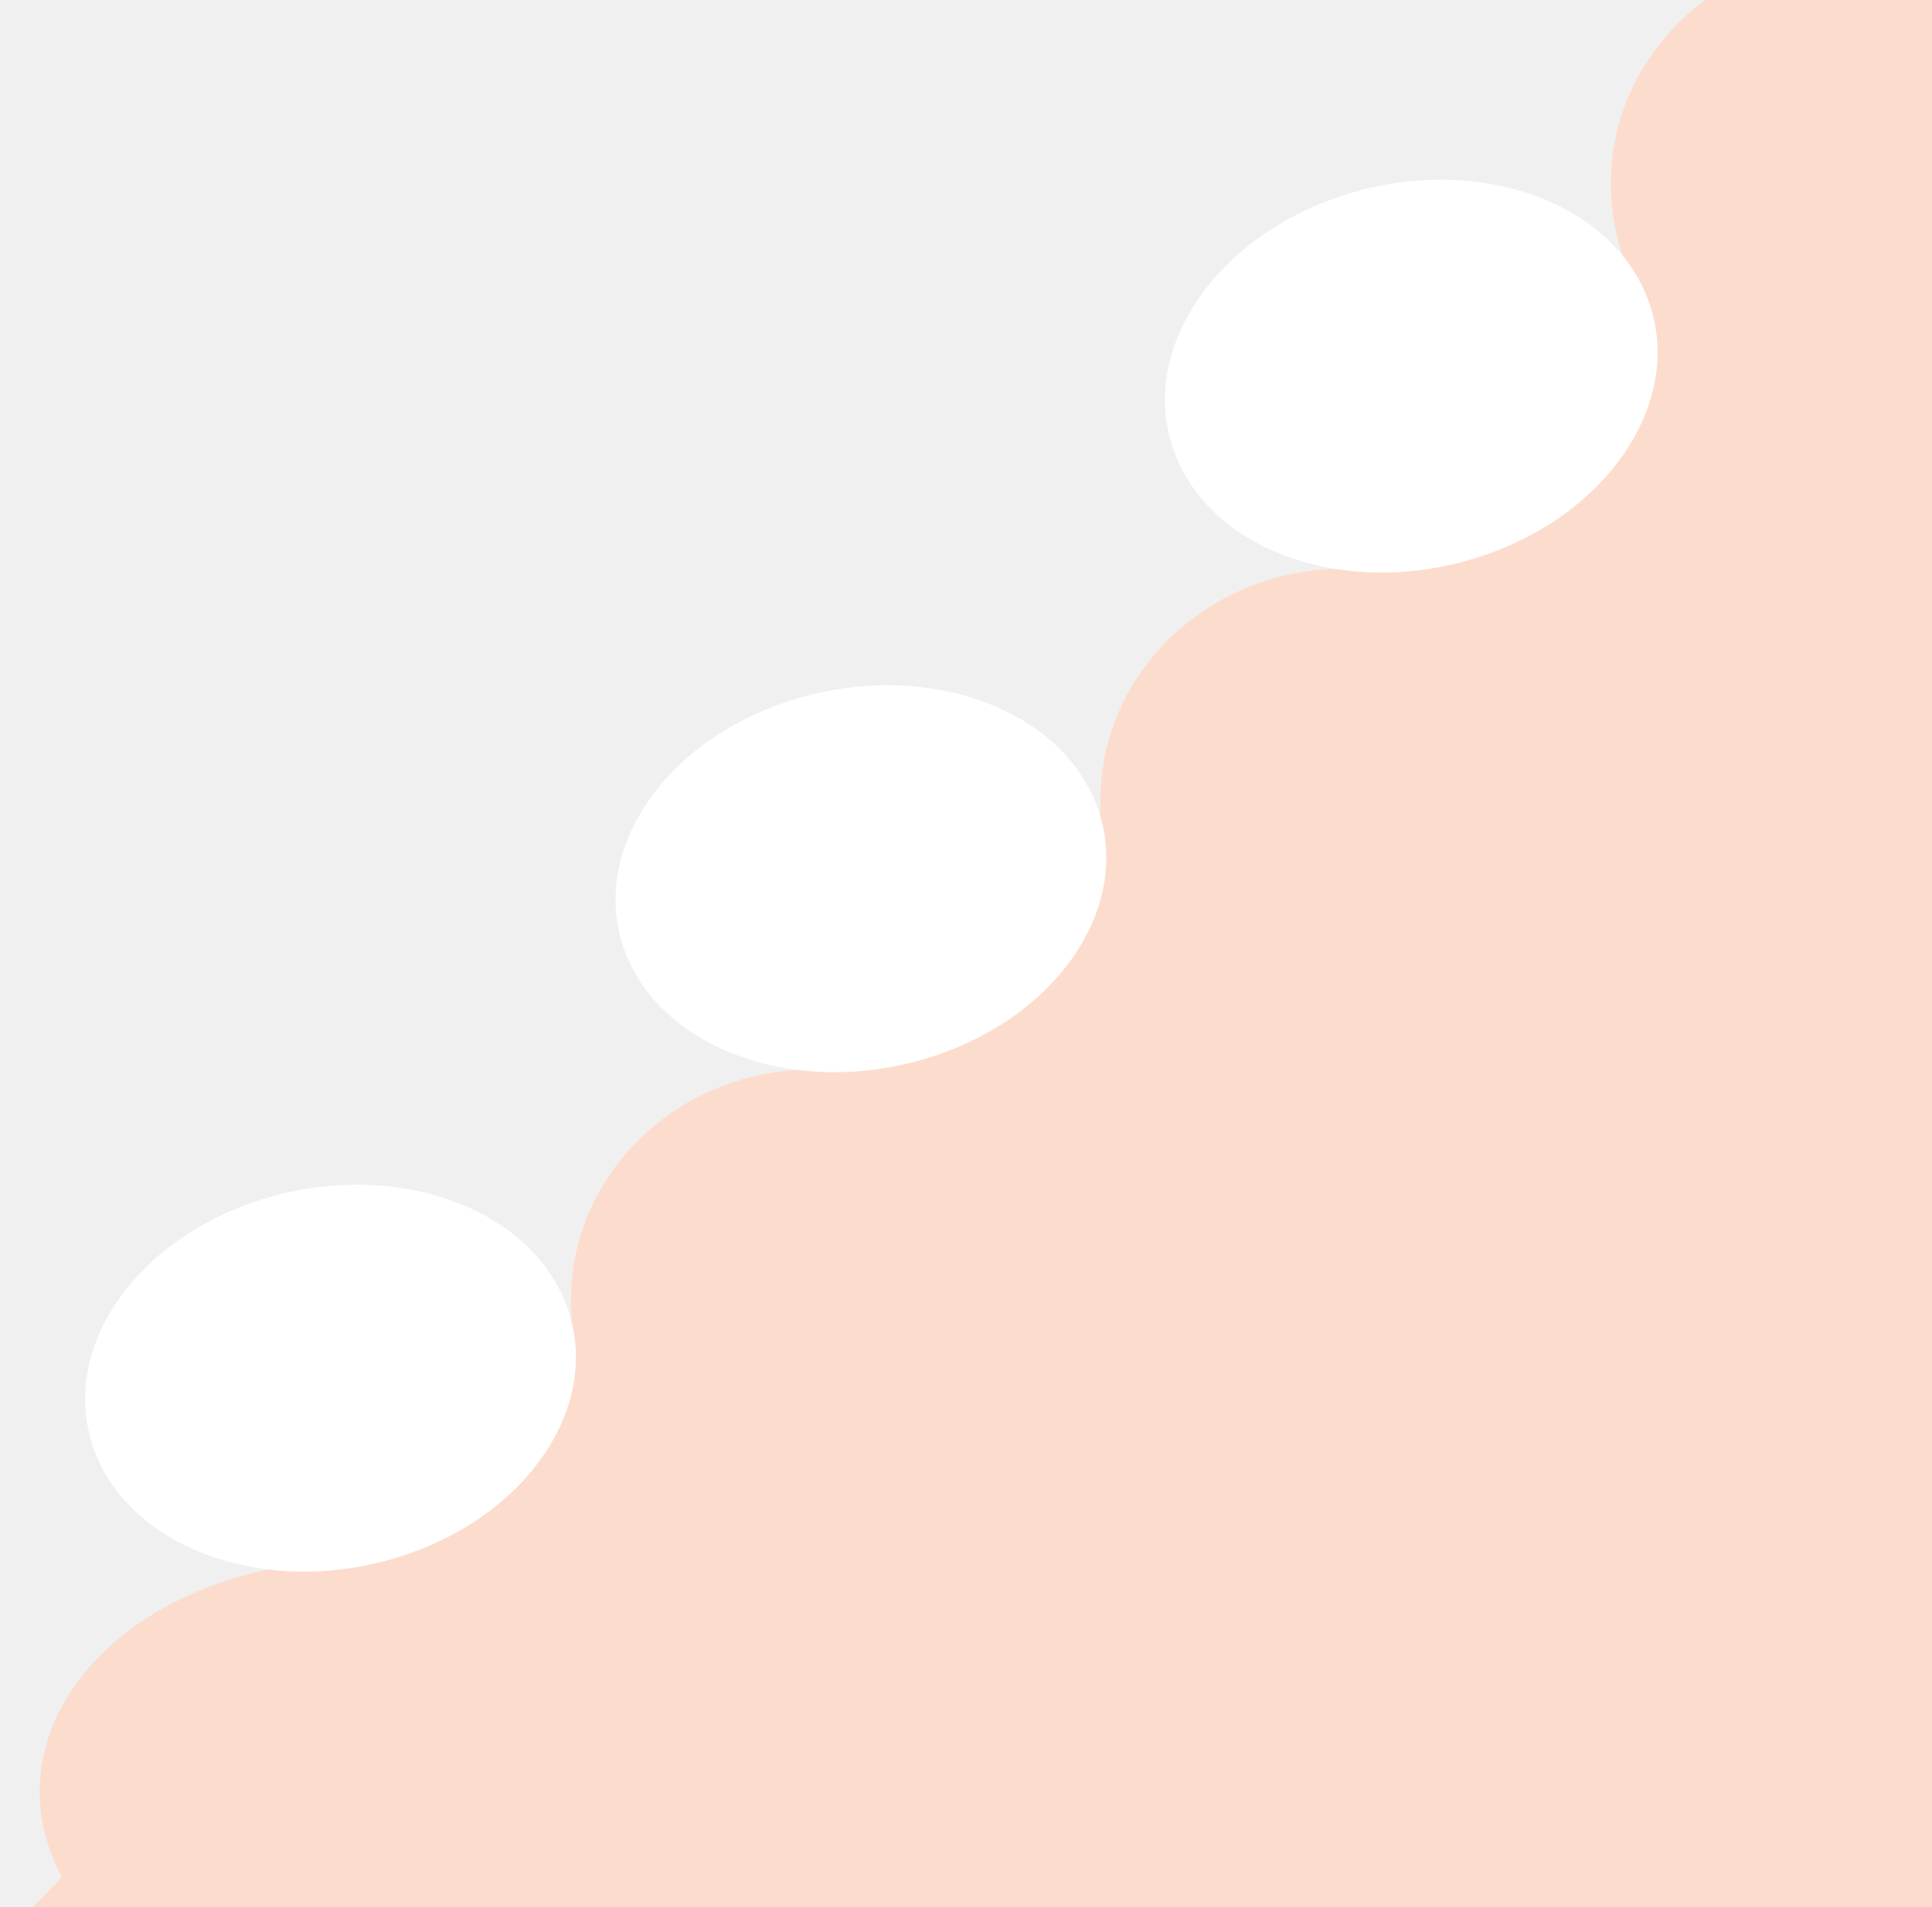
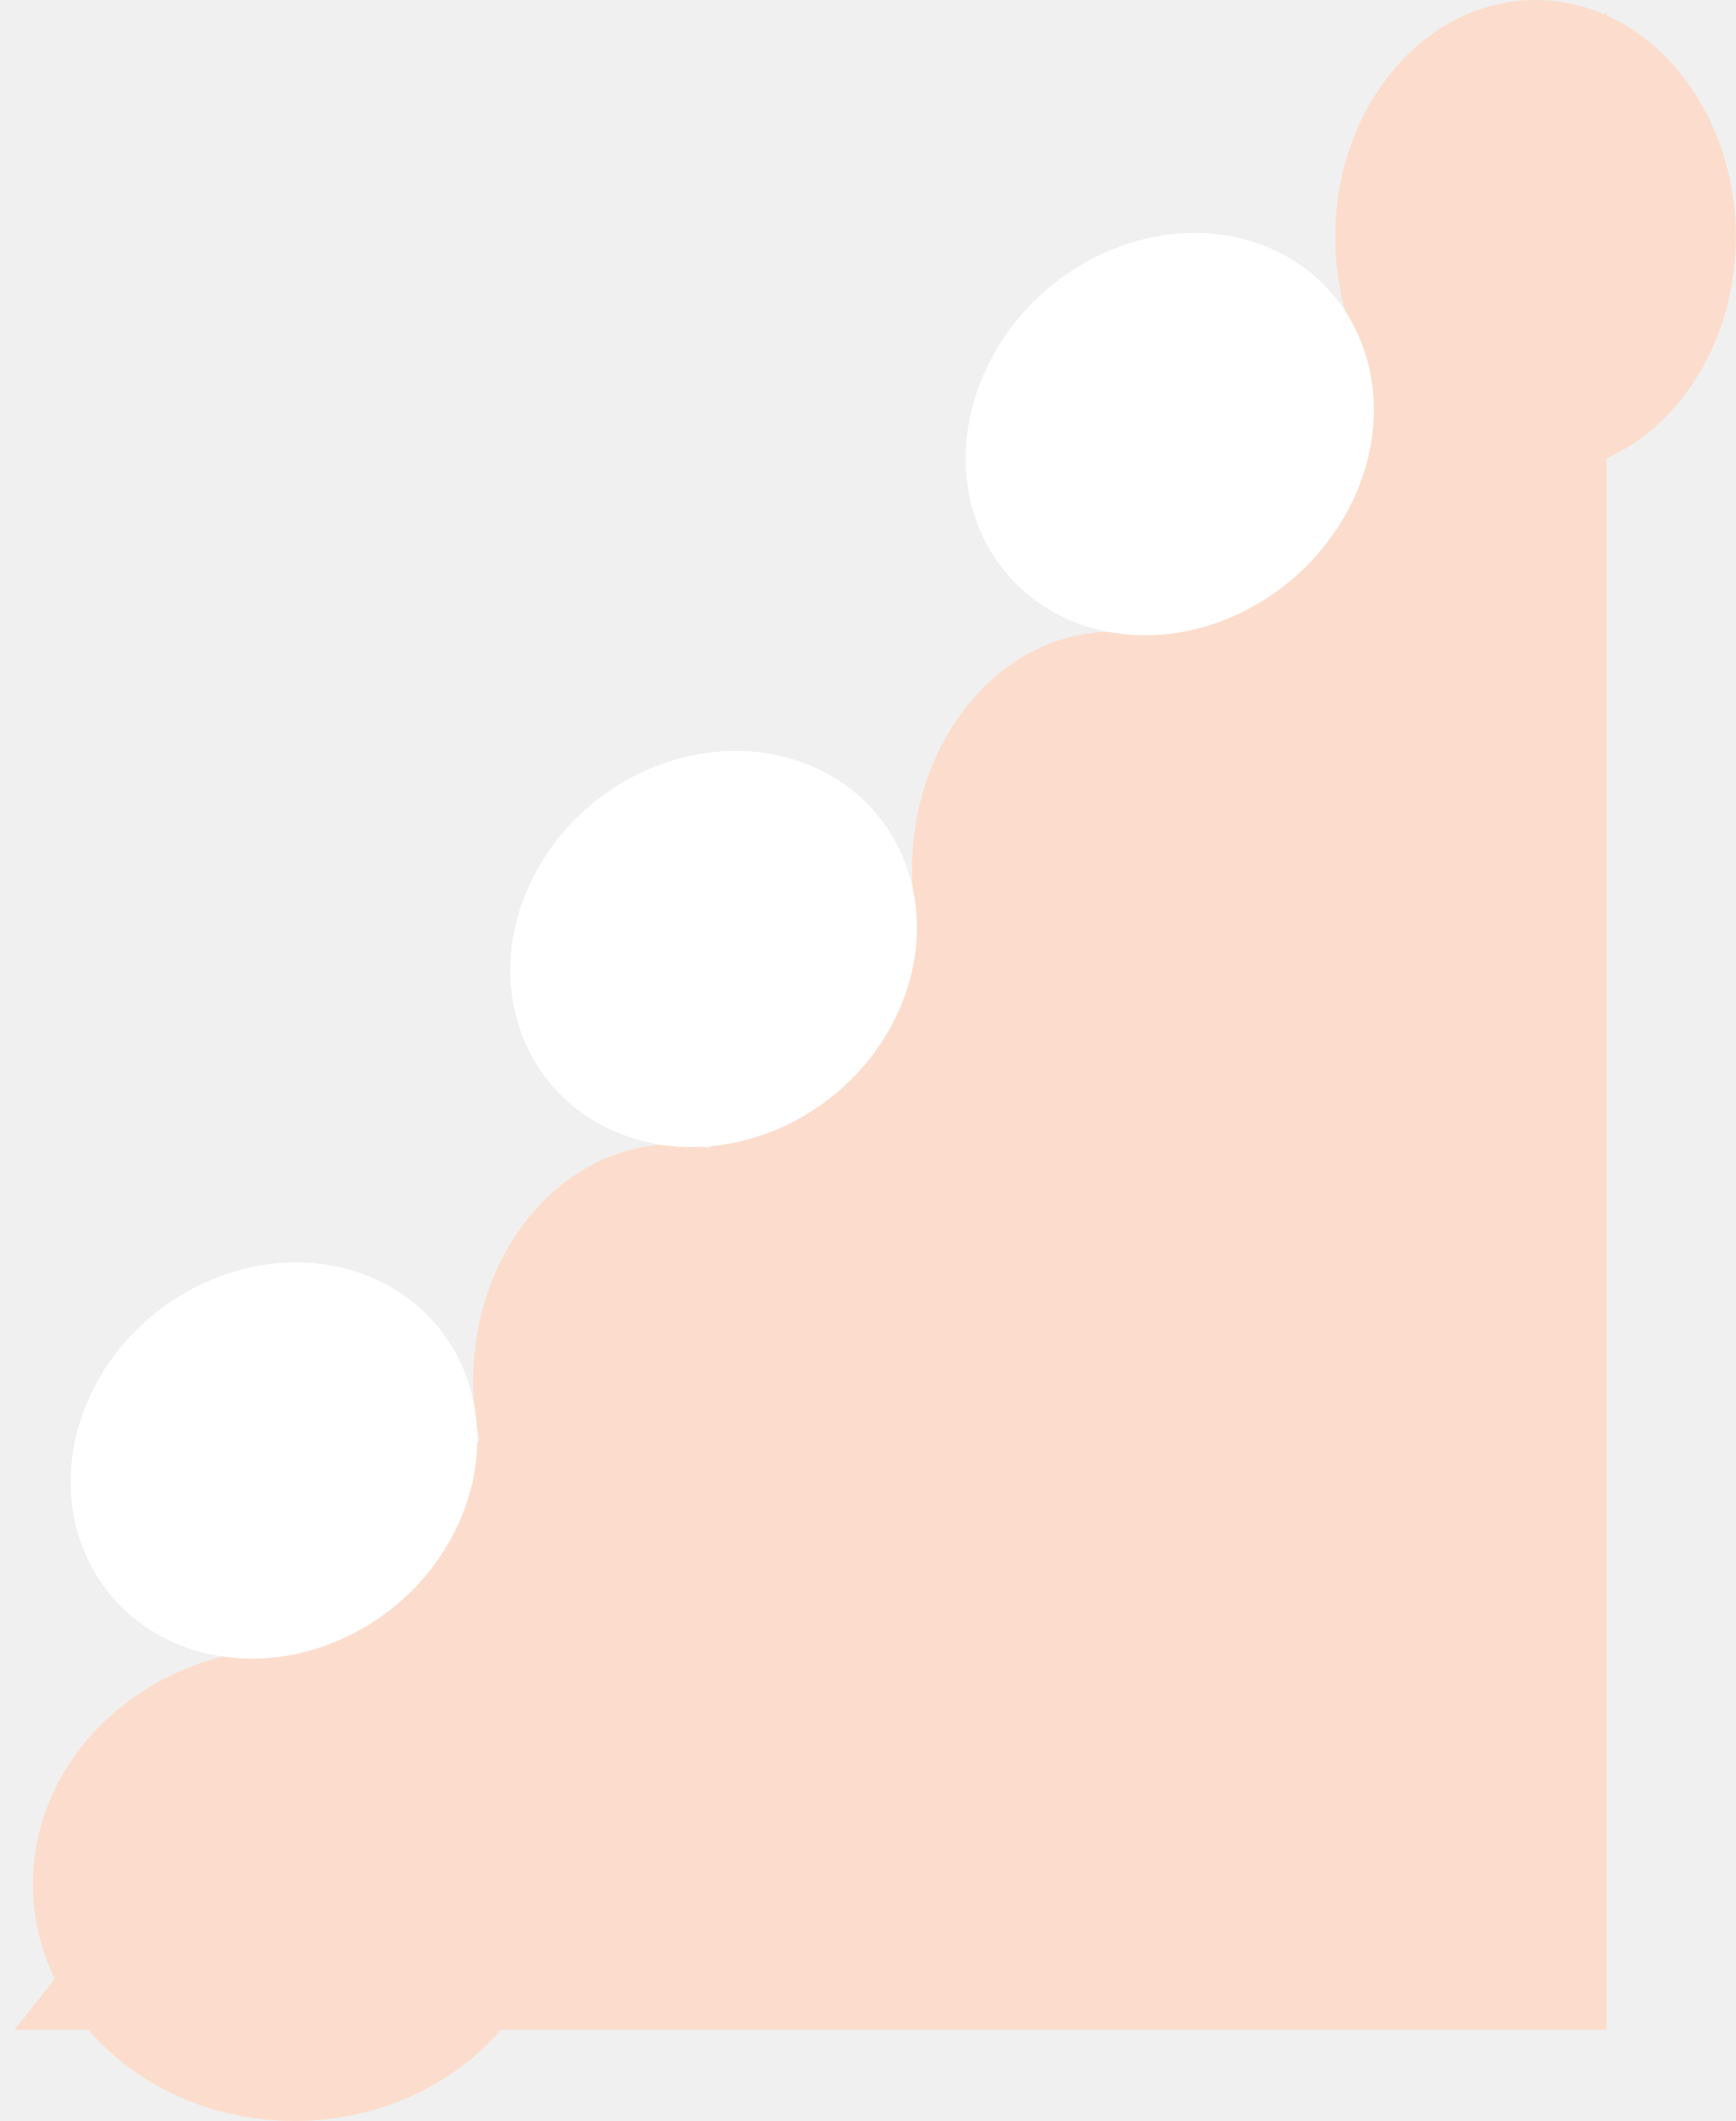
- <svg xmlns="http://www.w3.org/2000/svg" version="1.2" baseProfile="tiny-ps" viewBox="0 0 700 691" width="700" height="691">
-   <style>
- 		tspan { white-space:pre }
- 		.shp0 { fill: #fcddcd } 
- 		.shp1 { fill: #ffffff } 
- 	</style>
-   <path id="Layer" class="shp0" d="M702.3 -17.27L702.3 696.76L6.34 696.76L702.3 -17.27Z" />
-   <path id="Layer" class="shp0" d="M294.4 555.1C245.98 555.1 206.83 517.65 206.83 471.32C206.83 424.99 245.98 387.54 294.4 387.54C342.83 387.54 381.98 424.99 381.98 471.32C381.98 517.65 342.83 555.1 294.4 555.1Z" />
-   <path id="Layer" class="shp0" d="M128.77 733.04C65.52 733.04 14.4 695.58 14.4 649.25C14.4 602.92 65.52 565.47 128.77 565.47C192.01 565.47 243.13 602.92 243.13 649.25C243.13 695.58 192.01 733.04 128.77 733.04Z" />
-   <path id="Layer" class="shp0" d="M486.54 374.29C437.96 374.29 398.68 336.71 398.68 290.22C398.68 243.73 437.96 206.15 486.54 206.15C535.13 206.15 574.4 243.73 574.4 290.22C574.4 336.71 535.13 374.29 486.54 374.29Z" />
-   <path id="Layer" class="shp1" d="M78.94 564.77C35.29 550.8 18.24 510.3 40.81 474.15C63.37 438 116.9 420.07 160.55 434.03C204.21 447.99 221.25 488.49 198.69 524.64C176.12 560.79 122.59 578.73 78.94 564.77Z" />
-   <path id="Layer" class="shp1" d="M271.12 383.79C227.47 369.83 210.42 329.33 232.99 293.18C255.55 257.03 309.08 239.09 352.73 253.05C396.39 267.02 413.43 307.52 390.87 343.67C368.3 379.82 314.78 397.75 271.12 383.79Z" />
-   <path id="Layer" class="shp0" d="M671.19 150.29C622.77 150.29 583.62 112.84 583.62 66.51C583.62 20.18 622.77 -17.27 671.19 -17.27C719.62 -17.27 758.77 20.18 758.77 66.51C758.77 112.84 719.62 150.29 671.19 150.29Z" />
-   <path id="Layer" class="shp1" d="M469.81 202.82C426.15 188.86 409.43 147.84 432.39 111.05C455.35 74.27 509.2 55.82 552.86 69.78C596.51 83.74 613.23 124.76 590.27 161.54C567.31 198.33 513.46 216.78 469.81 202.82Z" />
+ <svg xmlns="http://www.w3.org/2000/svg" width="2000" height="2444" viewBox="0 0 2000 2444" fill="none">
+   <path d="M1851.18 13.13V2338.96H16.705L1851.18 13.13Z" fill="#FCDDCD" />
+   <ellipse cx="776.006" cy="1591.51" rx="230.828" ry="272.91" fill="#FCDDCD" />
+   <ellipse cx="339.408" cy="2171.09" rx="301.443" ry="272.91" fill="#FCDDCD" />
+   <ellipse cx="1282.46" cy="1001.61" rx="231.587" ry="273.848" fill="#FCDDCD" />
+   <ellipse rx="223.737" ry="238.551" transform="matrix(0.930006 0.367543 -0.450887 0.892581 315.636 1682.97)" fill="white" />
+   <ellipse rx="223.737" ry="238.551" transform="matrix(0.930006 0.367543 -0.450887 0.892581 822.199 1093.47)" fill="white" />
+   <ellipse cx="1769.17" cy="272.91" rx="230.828" ry="272.91" fill="#FCDDCD" />
+   <ellipse rx="223.737" ry="242.752" transform="matrix(0.930006 0.367543 -0.450887 0.892581 1347.8 500.233)" fill="white" />
</svg>
